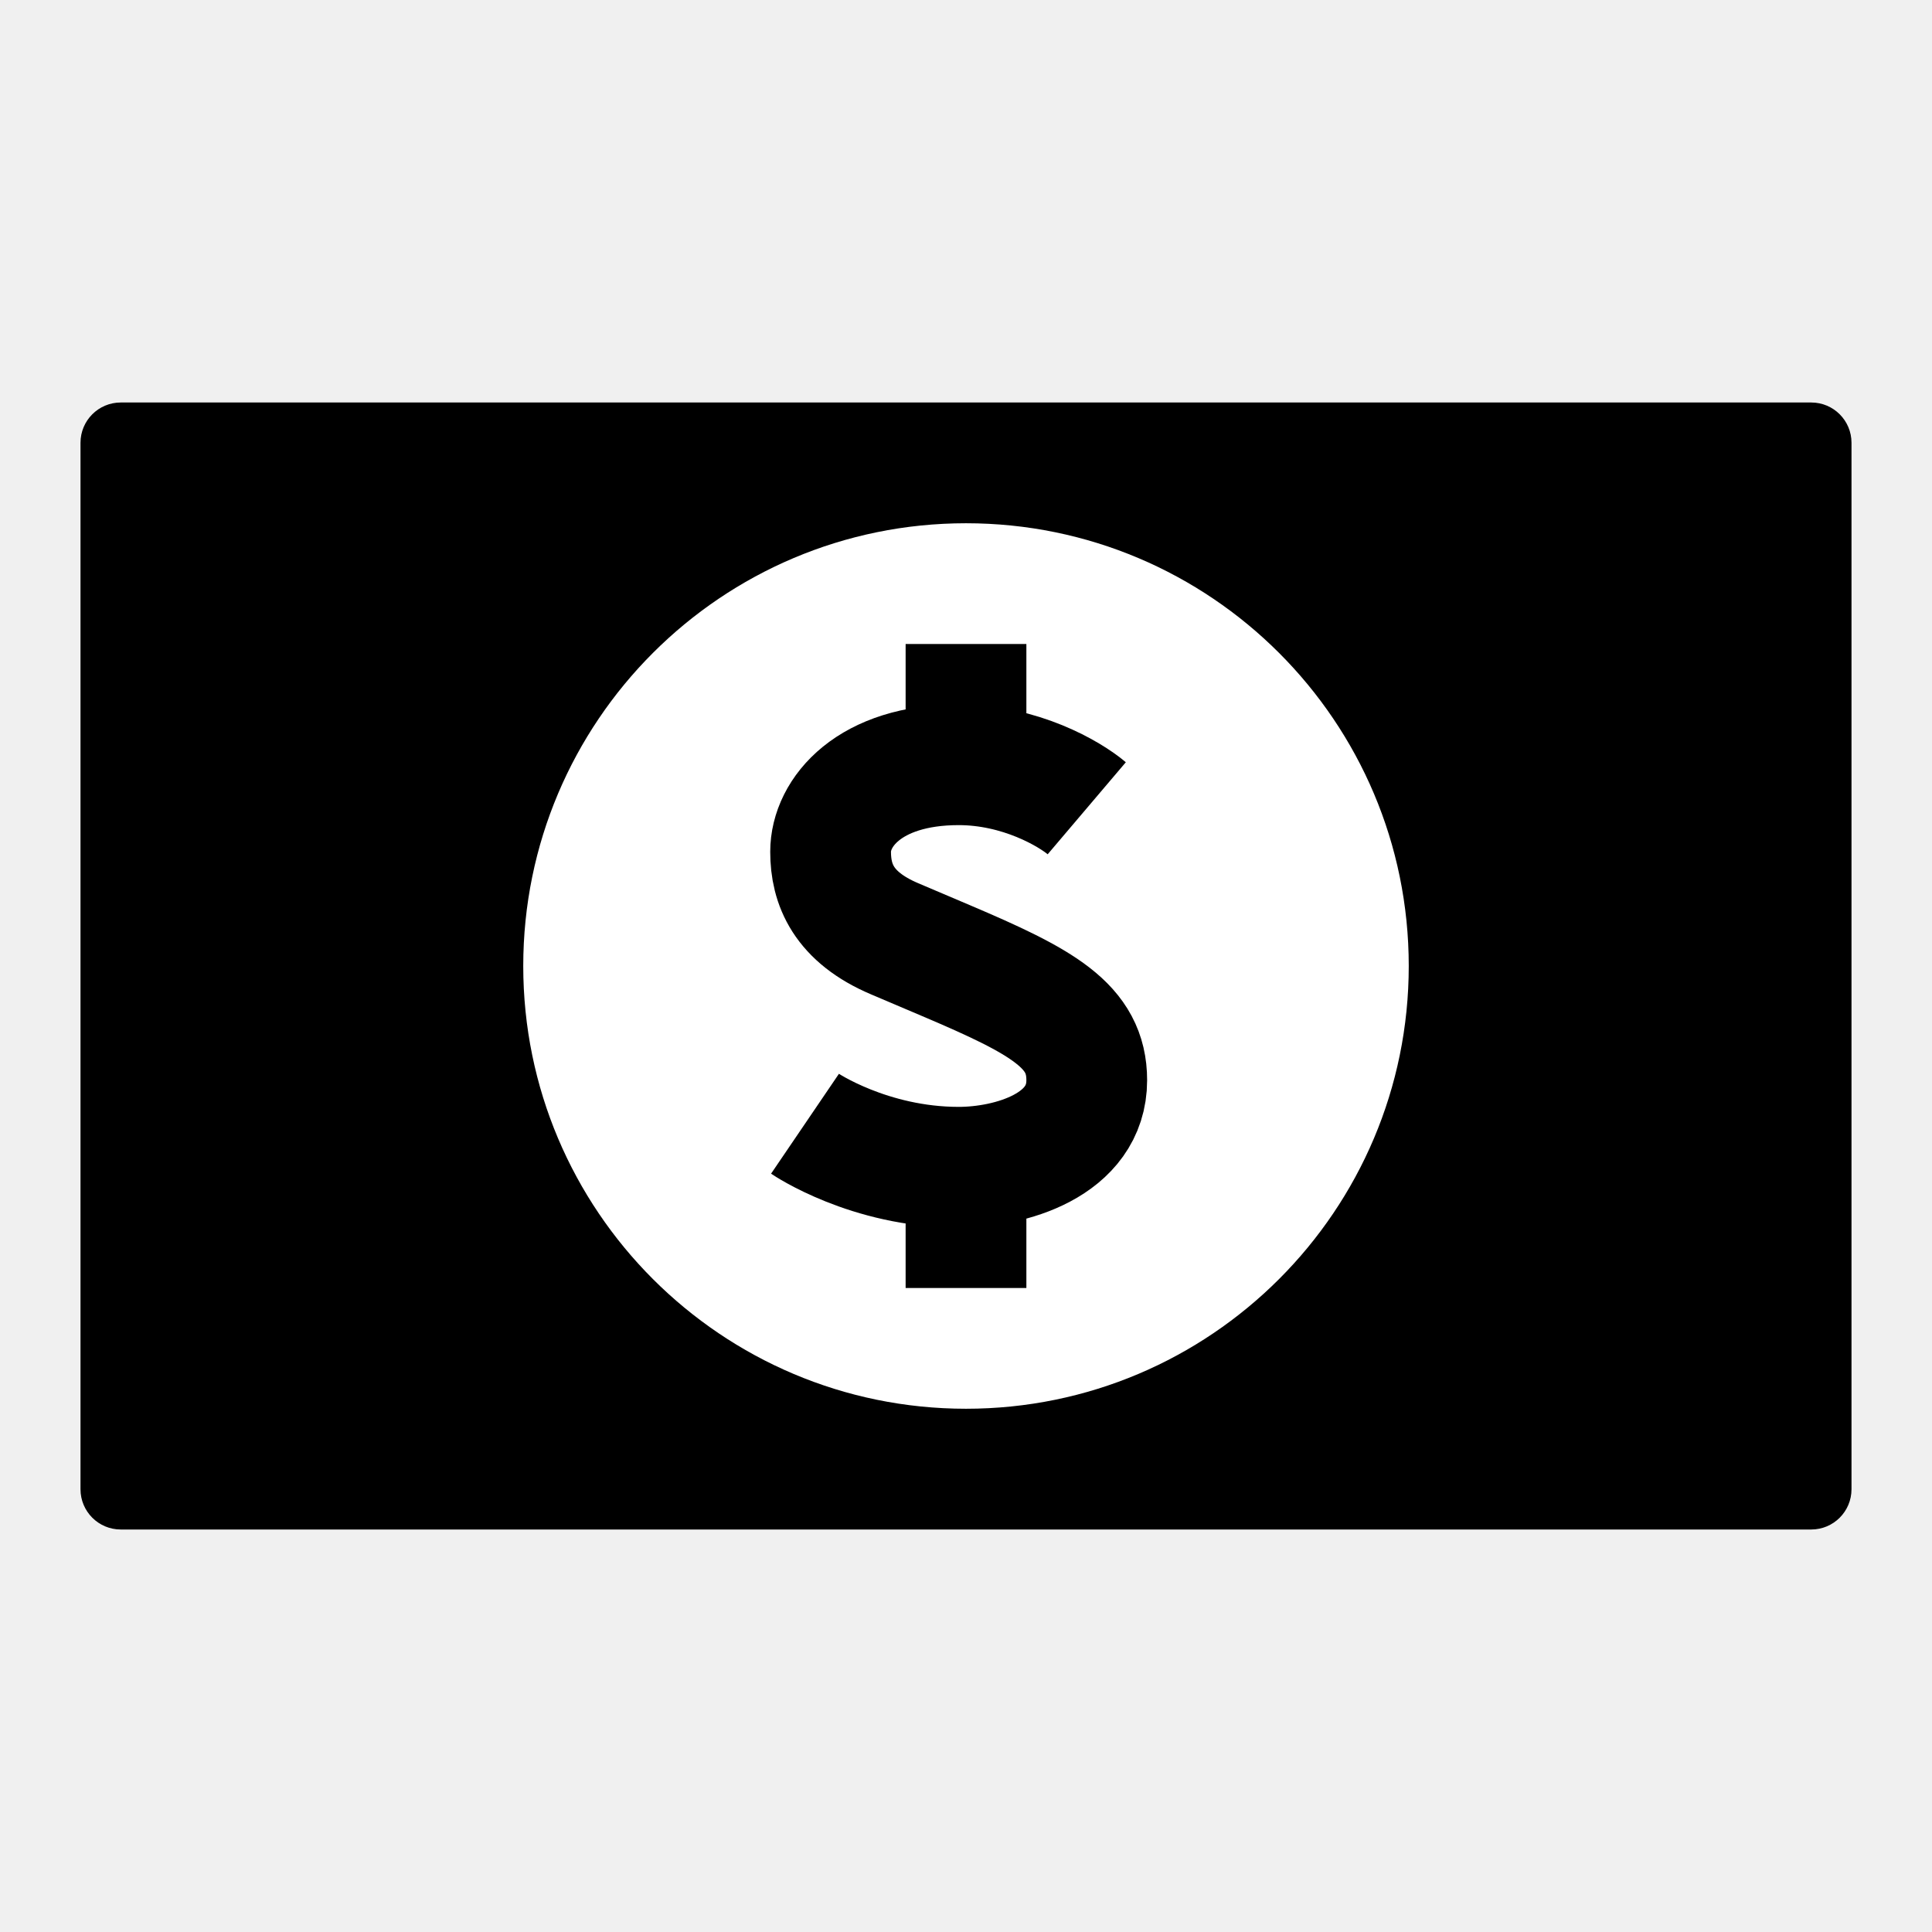
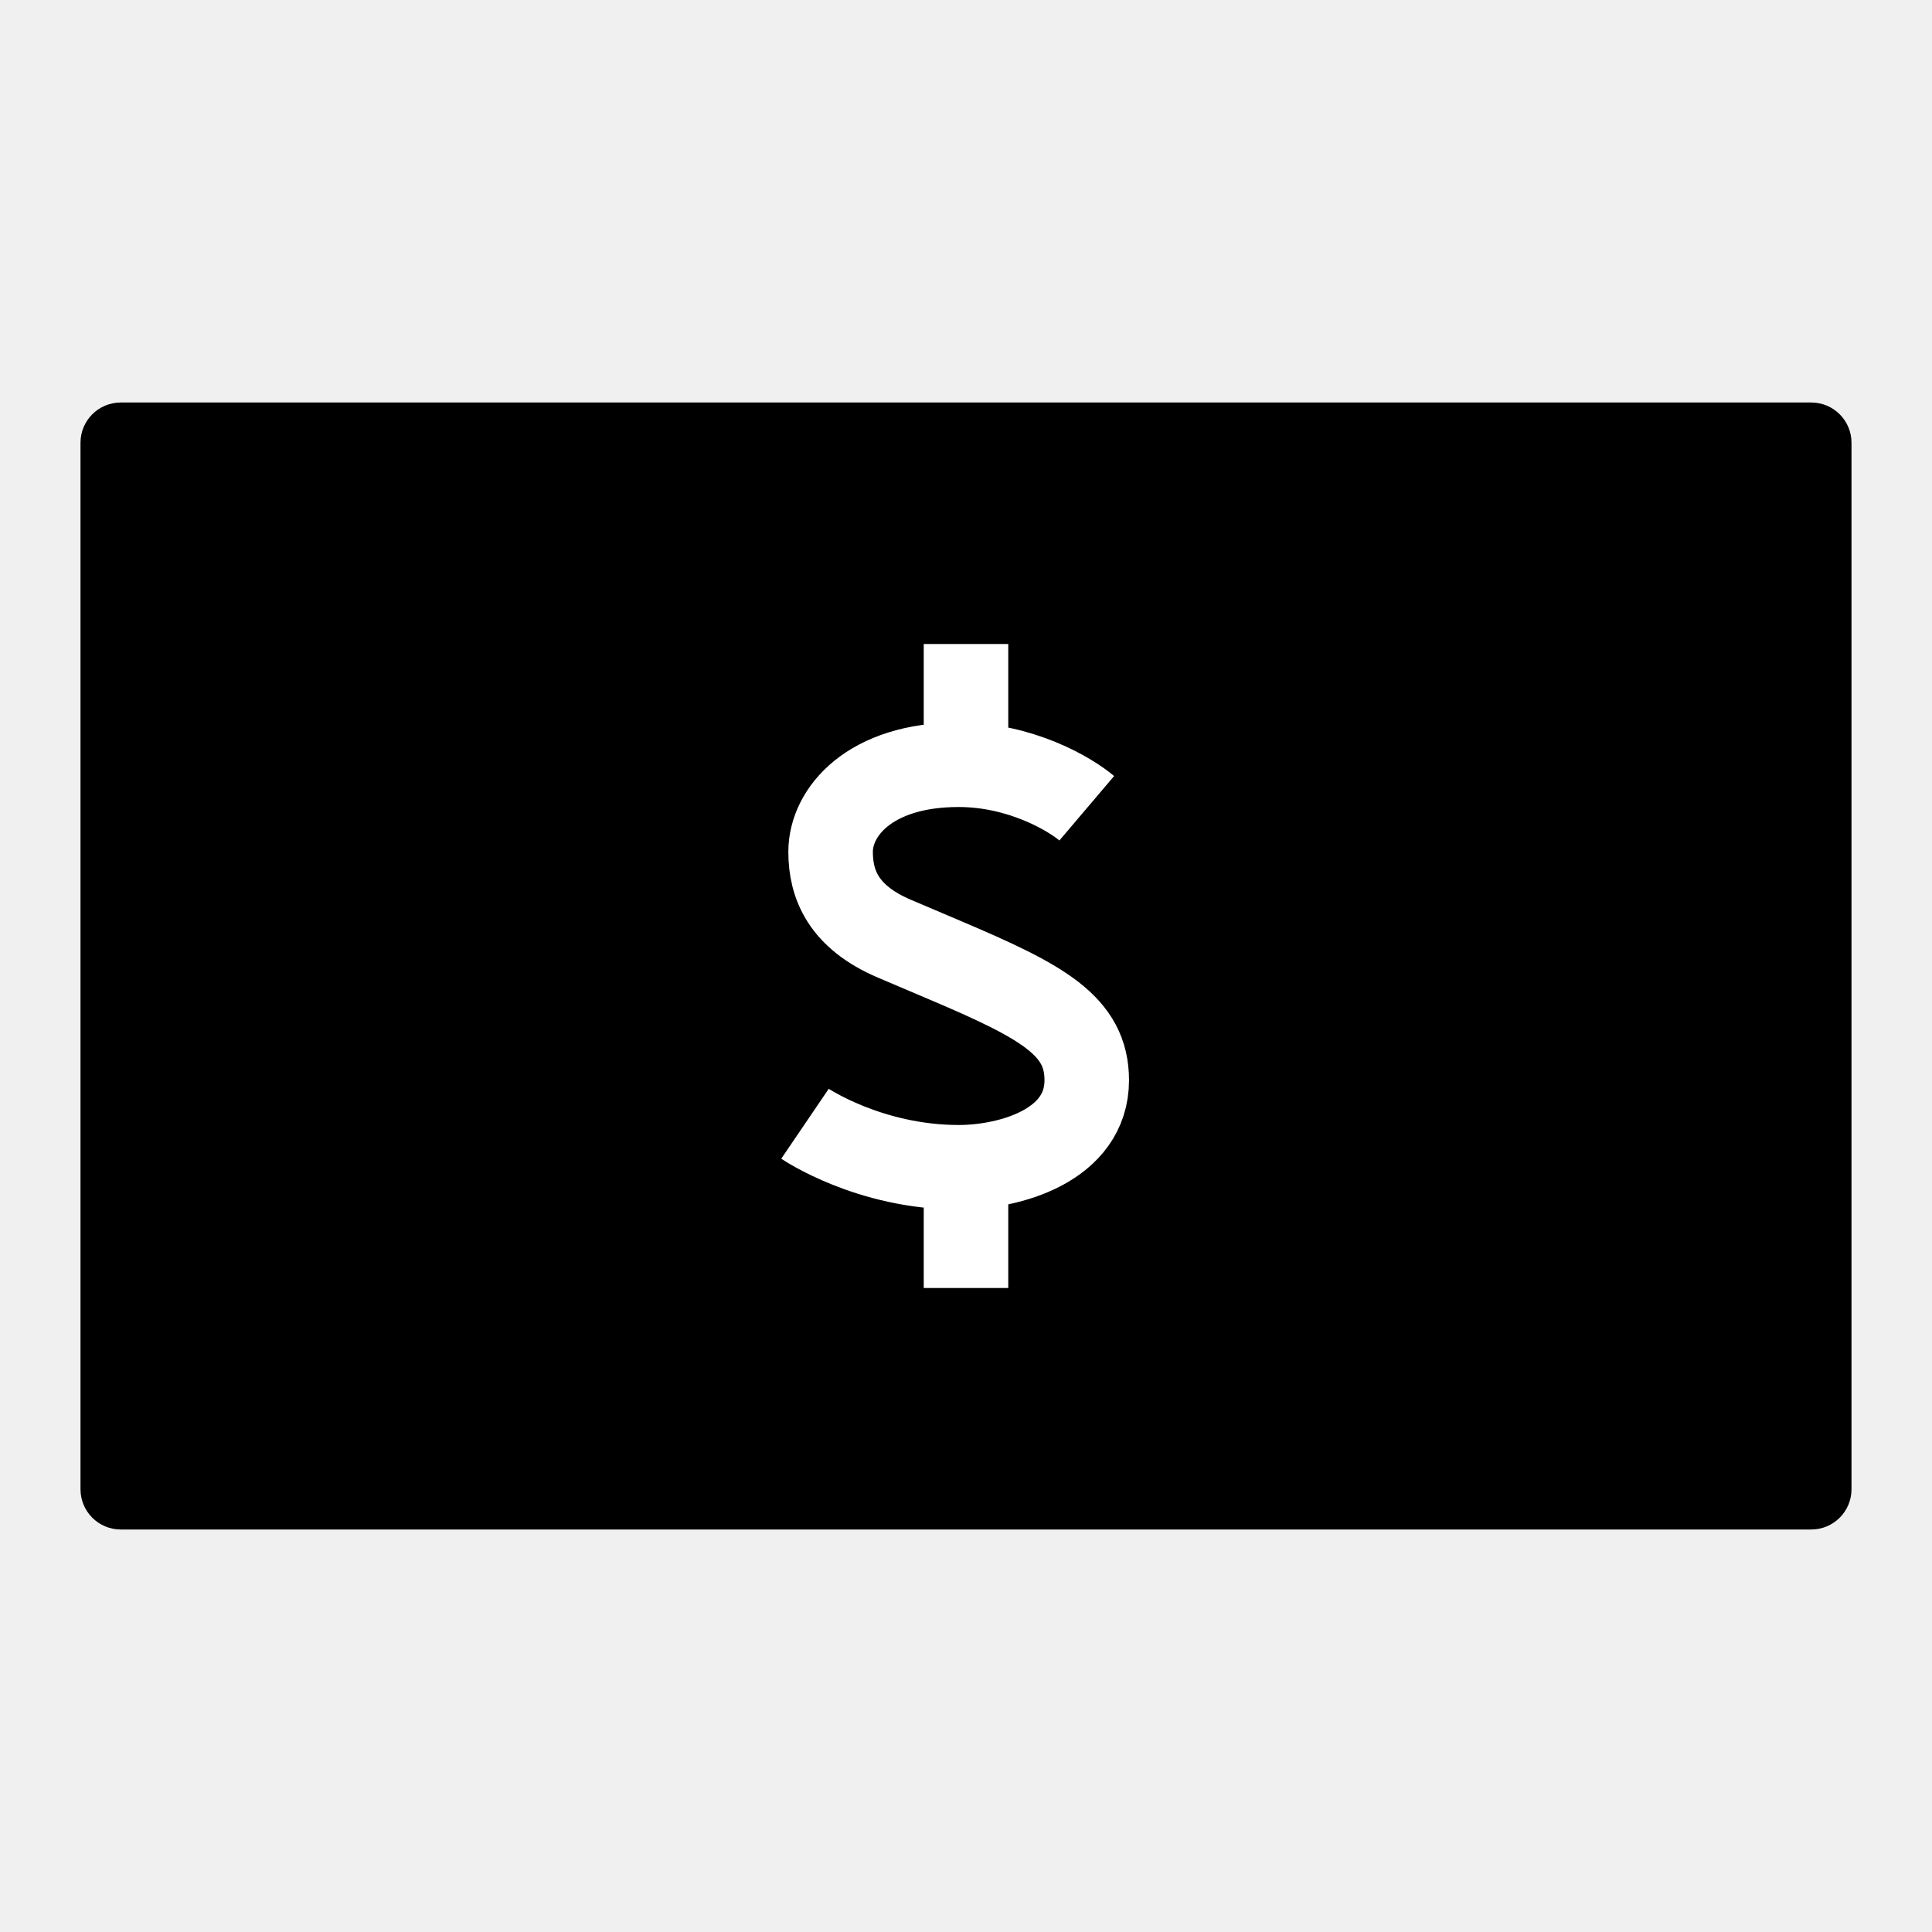
<svg xmlns="http://www.w3.org/2000/svg" viewBox="0 0 48 48" fill="none">
  <rect x="2" y="10" width="44" height="28" rx="1" fill="currentColor" />
-   <circle cx="24" cy="24" r="11" fill="#FFF" />
-   <path d="M20 27.919C20 27.919 21.591 29 23.818 29 25.091 29 27 28.459 27 26.838 27 25.486 25.908 24.888 23.5 23.865 23.314 23.786 22.864 23.595 22.227 23.324 20.954 22.784 20.636 21.973 20.636 21.162 20.636 20.187 21.591 19 23.818 19 25.346 19 26.576 19.721 27 20.081M24 19 24 16M24 32 24 29" stroke="currentColor" stroke-width="3" fill="transparent" />
+   <circle cx="24" cy="24" r="11" />
+   <path d="M20 27.919C20 27.919 21.591 29 23.818 29 25.091 29 27 28.459 27 26.838 27 25.486 25.908 24.888 23.5 23.865 23.314 23.786 22.864 23.595 22.227 23.324 20.954 22.784 20.636 21.973 20.636 21.162 20.636 20.187 21.591 19 23.818 19 25.346 19 26.576 19.721 27 20.081M24 19 24 16M24 32 24 29" stroke="#fff" stroke-width="2.1" fill="transparent" />
</svg>
